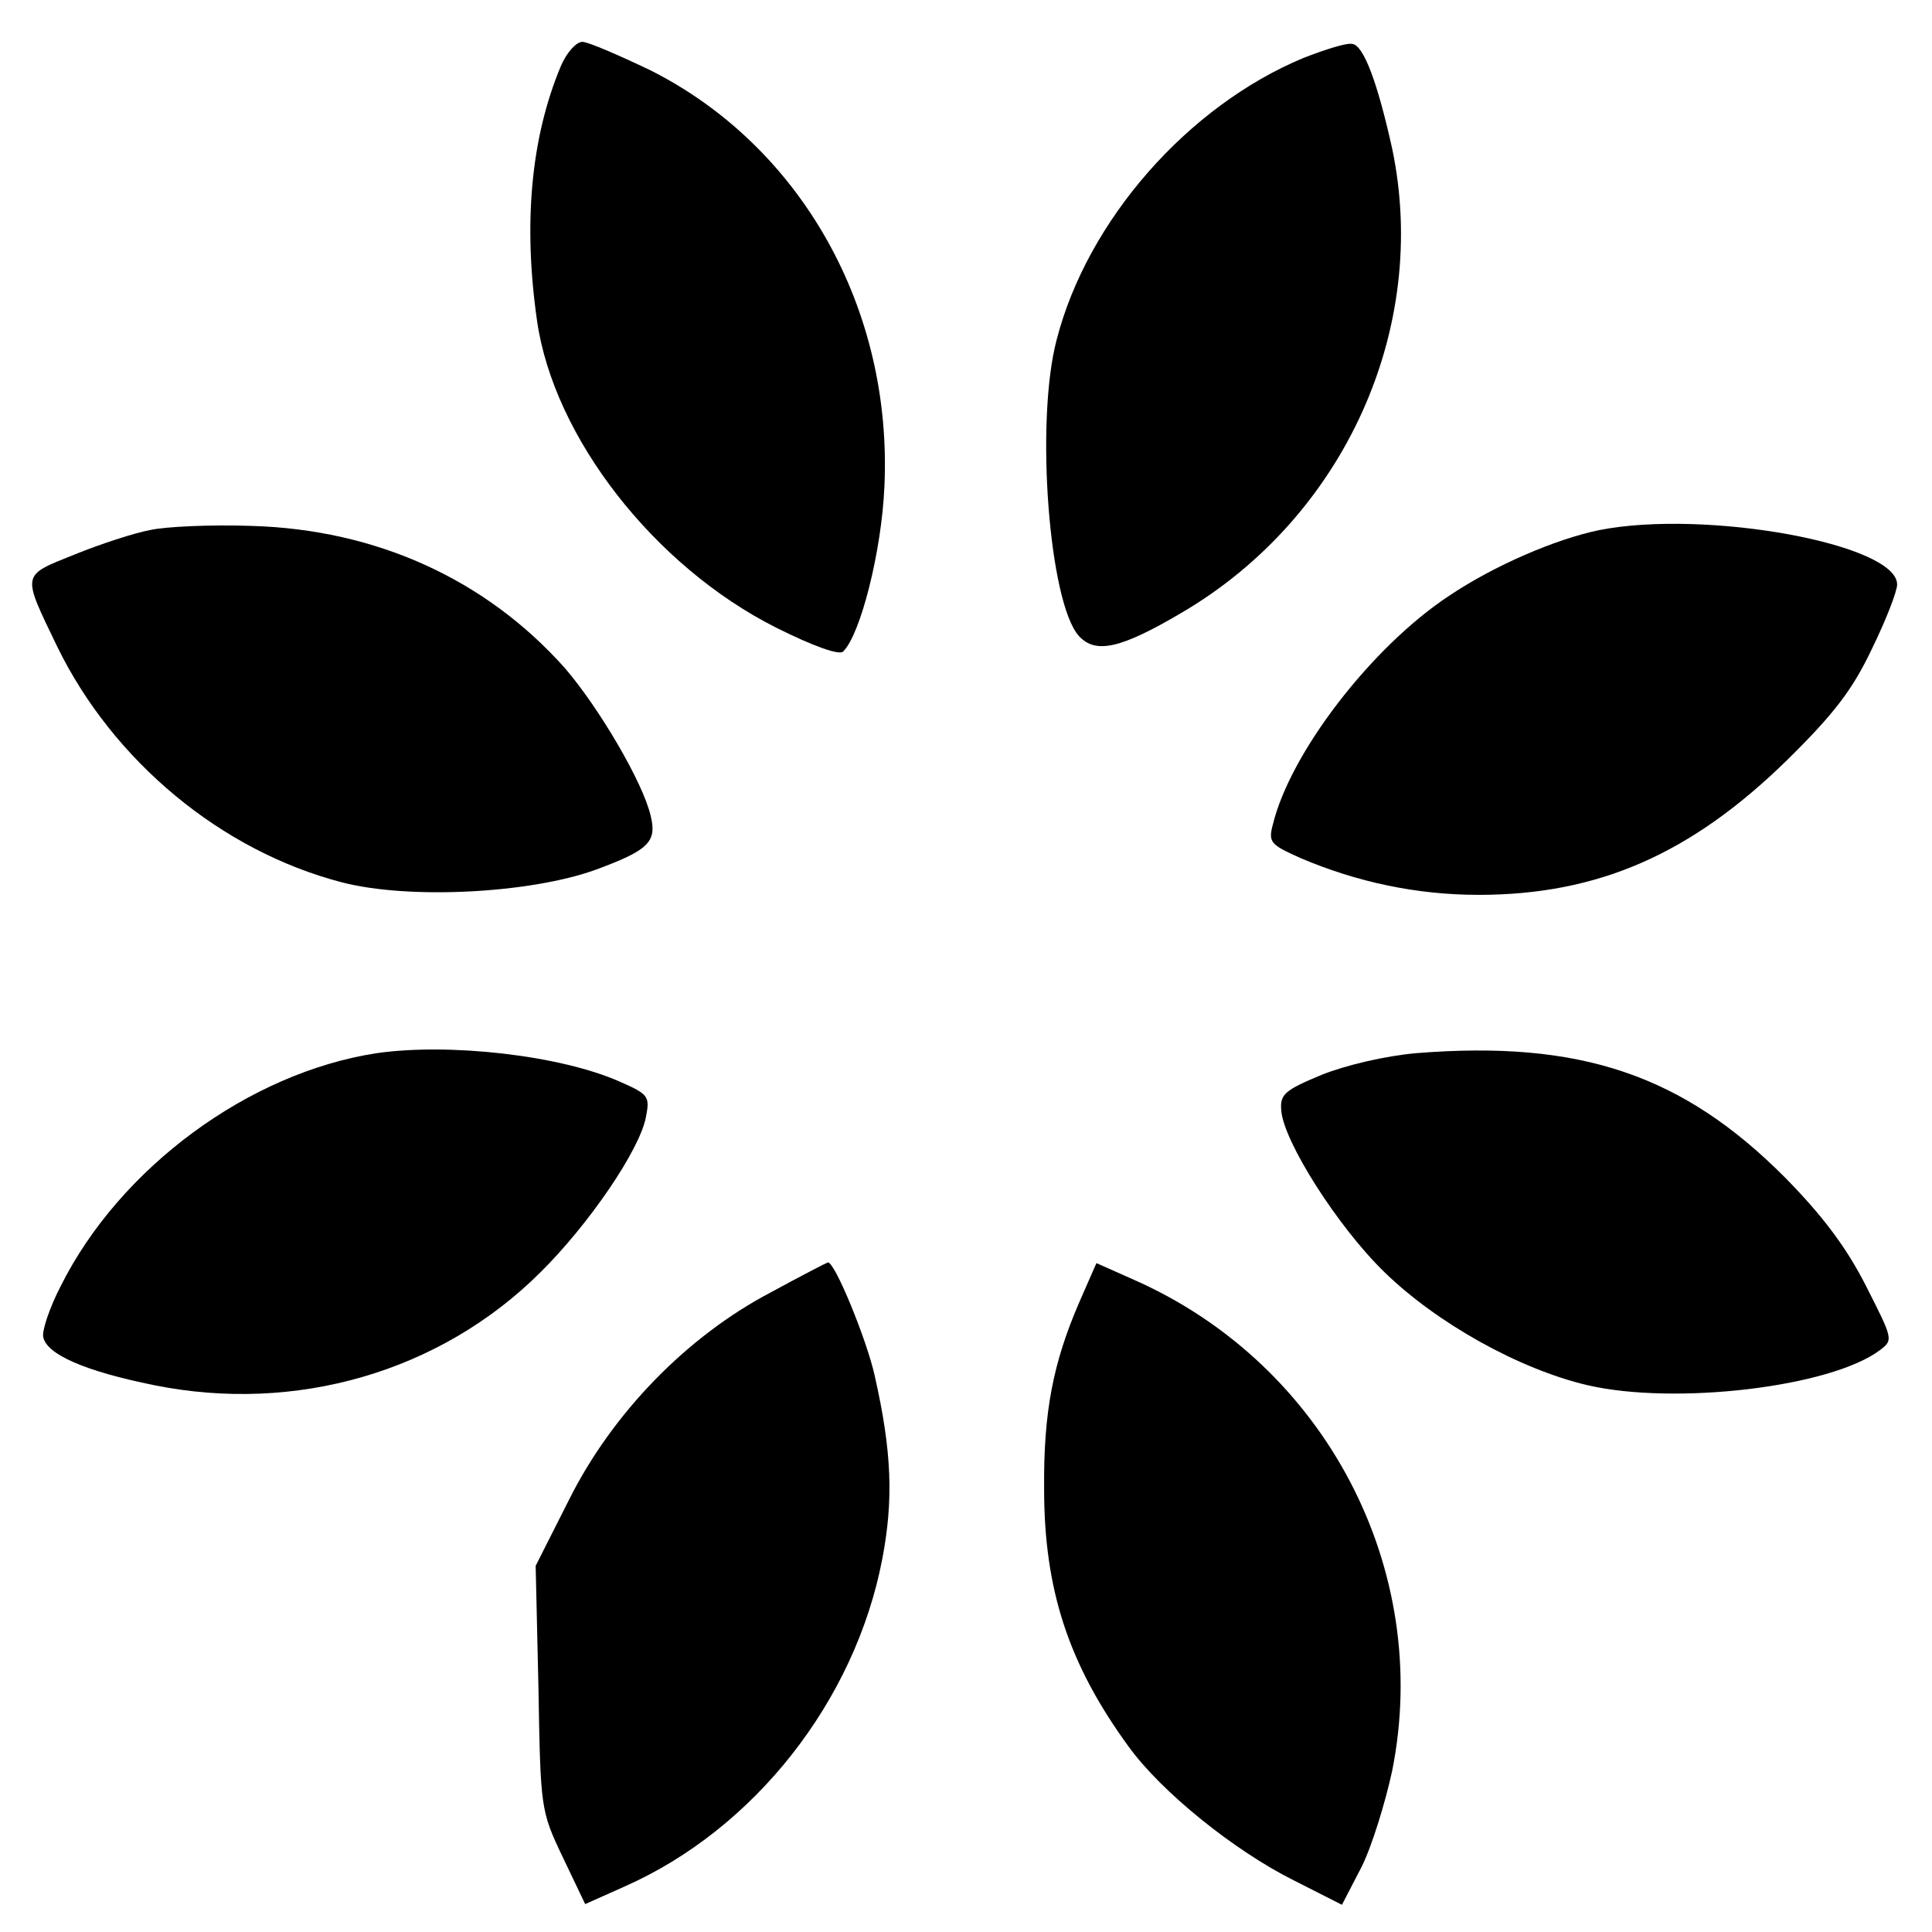
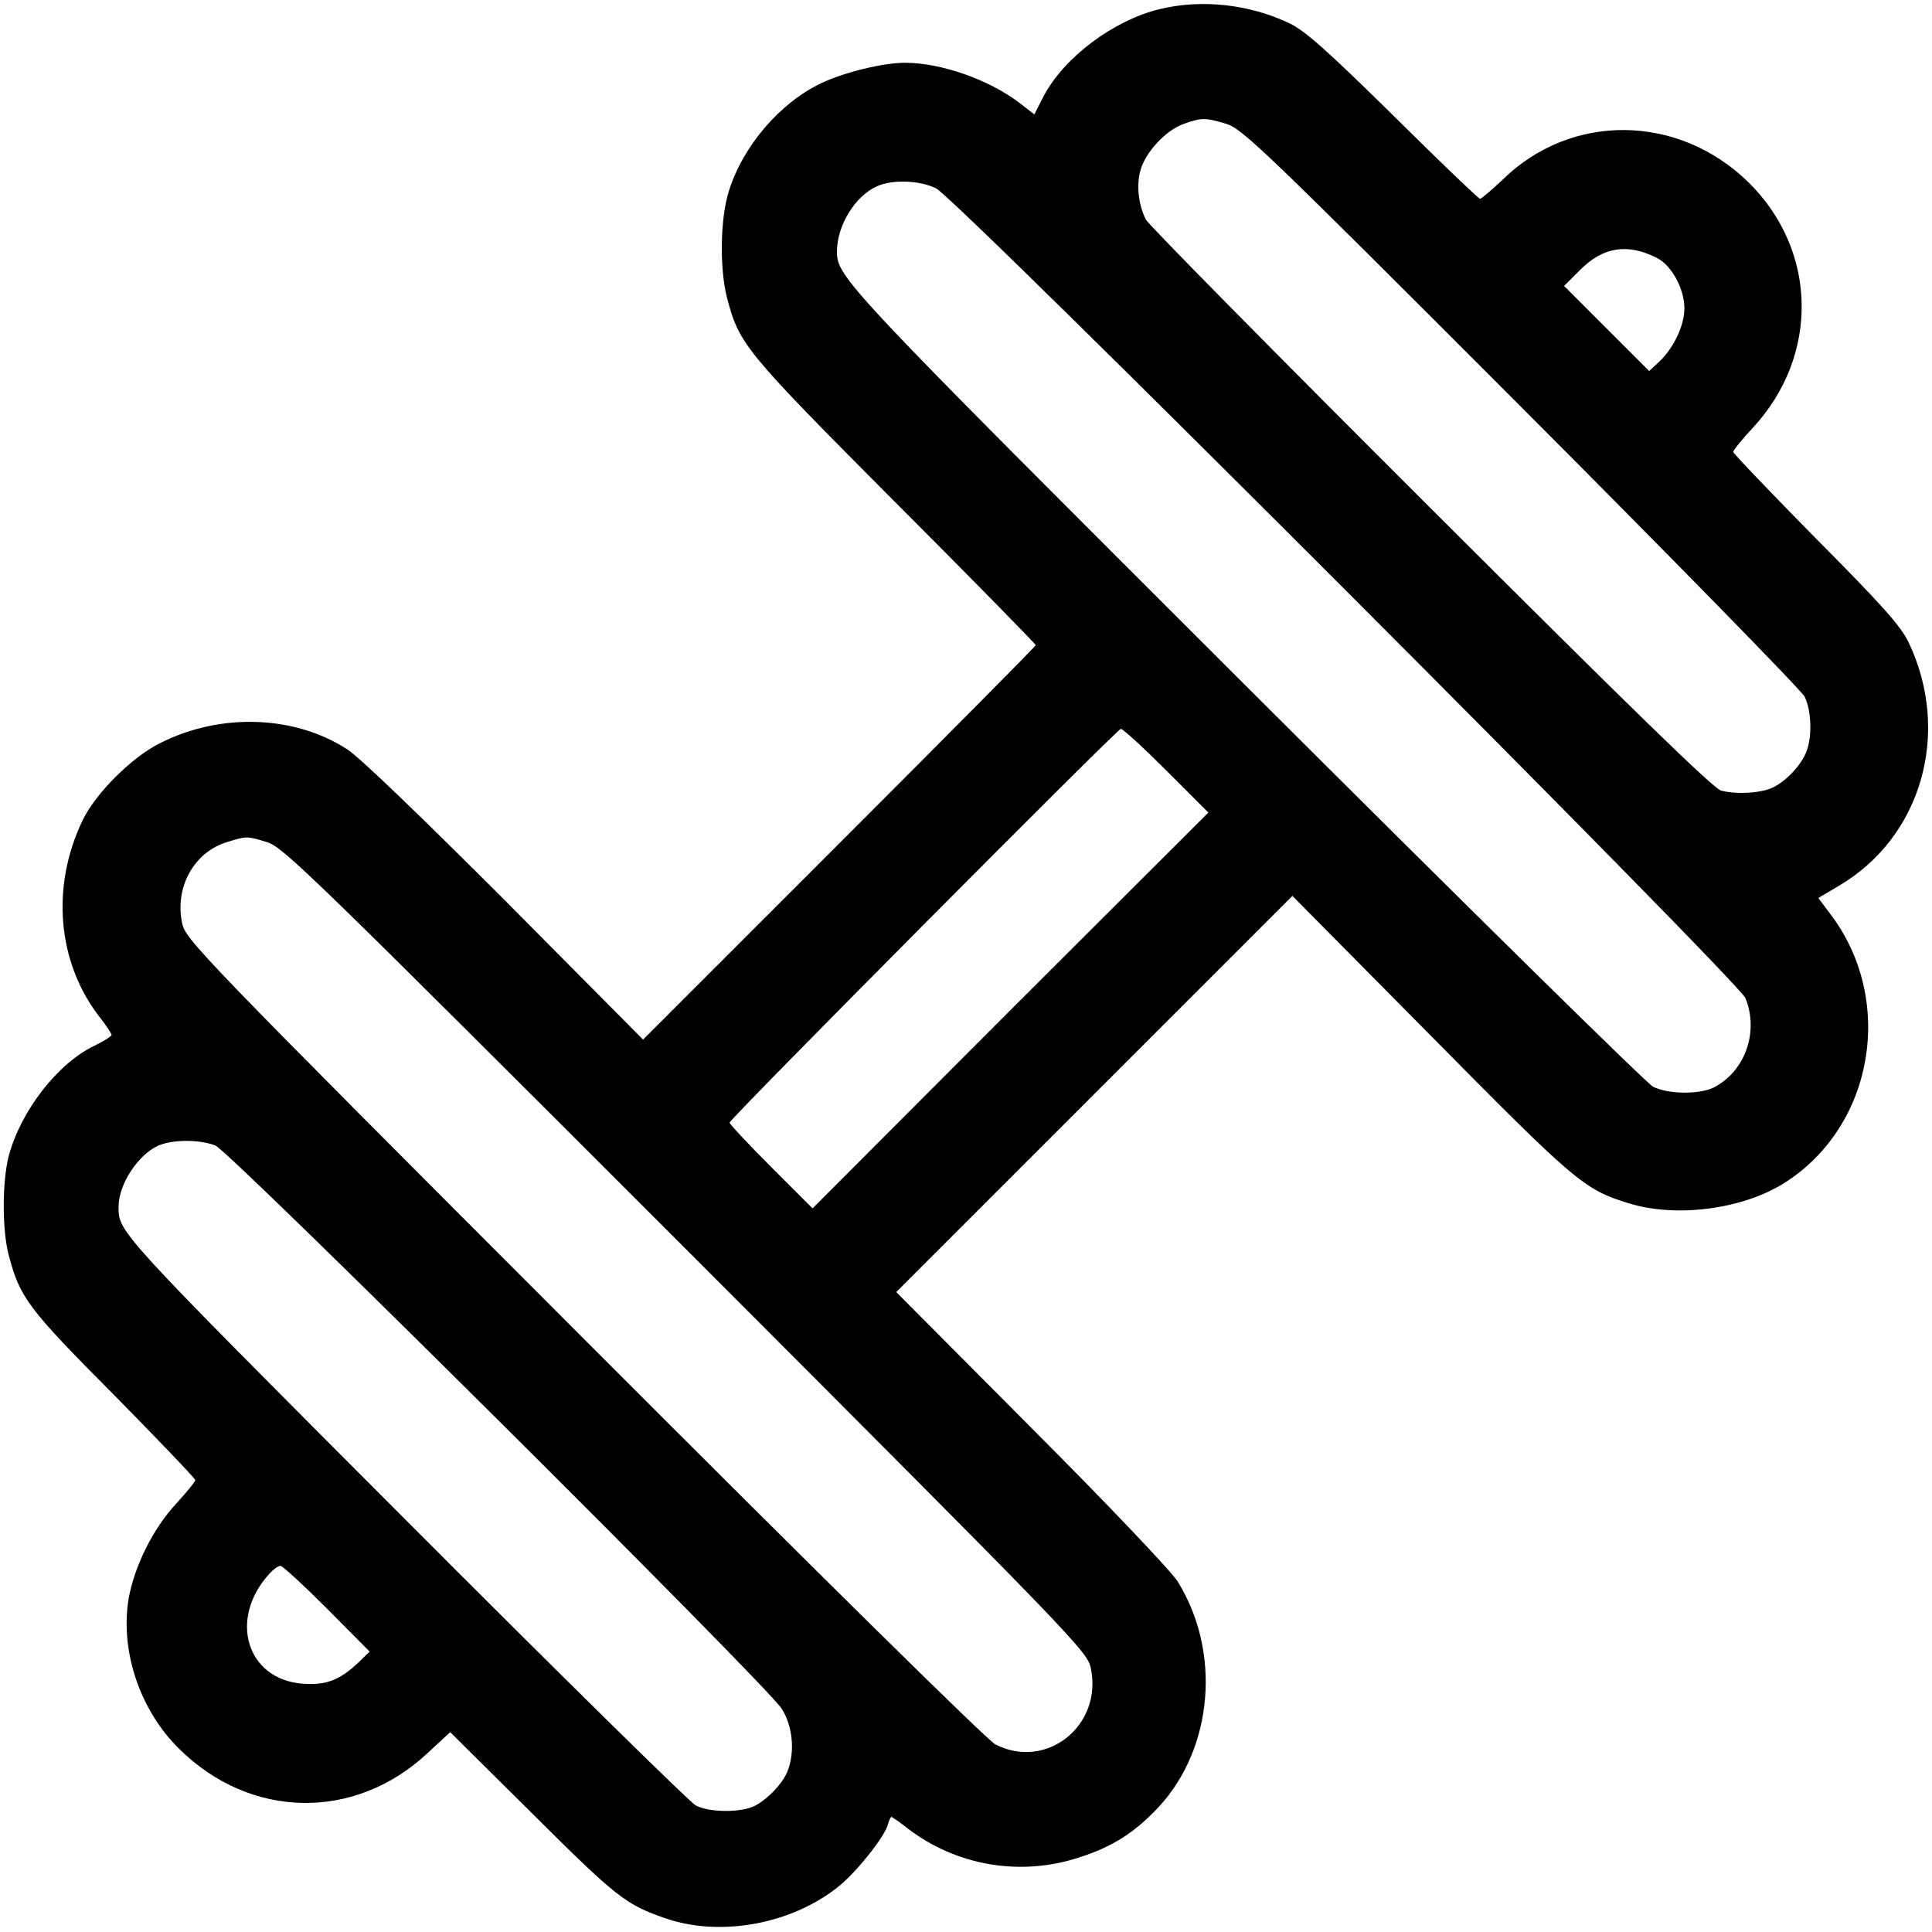
- <svg xmlns="http://www.w3.org/2000/svg" version="1.0" width="277pt" height="277pt" viewBox="0 0 277 277" preserveAspectRatio="xMidYMid meet">
-   <g transform="translate(0,277) scale(0.1,-0.1)" fill="#000000" stroke="none">
-     <path d="M804 2675 c-43 -103 -54 -226 -34 -365 24 -167 168 -352 343 -440 54 -27 91 -40 96 -34 25 25 55 144 59 236 12 255 -119 488 -335 597 -46 22 -90 41 -98 41 -9 0 -23 -16 -31 -35z" />
-     <path d="M1869 2687 c-166 -69 -310 -233 -354 -404 -31 -117 -11 -378 32 -425 24 -26 60 -18 148 34 233 137 355 408 301 665 -21 95 -41 148 -57 150 -8 2 -39 -8 -70 -20z" />
-     <path d="M215 2010 c-22 -4 -71 -20 -108 -35 -77 -31 -76 -26 -25 -132 80 -164 235 -293 408 -338 96 -25 270 -16 364 18 76 28 88 40 79 77 -11 48 -74 155 -123 212 -113 127 -270 199 -450 204 -58 2 -123 -1 -145 -6z" />
-     <path d="M2293 2010 c-63 -13 -151 -51 -215 -94 -111 -73 -228 -225 -253 -328 -7 -26 -3 -29 39 -48 82 -35 168 -53 256 -53 172 0 305 59 442 193 68 67 94 101 122 160 20 41 36 82 36 92 0 58 -274 108 -427 78z" />
-     <path d="M540 1260 c-183 -28 -368 -164 -453 -334 -16 -31 -27 -64 -25 -73 5 -25 60 -49 159 -69 203 -41 410 19 553 161 70 69 143 176 152 223 6 30 4 33 -37 51 -85 38 -245 56 -349 41z" />
-     <path d="M2030 1260 c-44 -4 -100 -17 -135 -31 -53 -22 -60 -28 -58 -51 3 -44 81 -167 148 -232 75 -73 193 -139 291 -162 125 -29 348 -3 419 50 20 15 19 16 -20 93 -28 55 -62 100 -115 154 -147 148 -294 198 -530 179z" />
-     <path d="M1105 917 c-120 -63 -227 -173 -289 -297 l-48 -95 4 -175 c3 -173 3 -176 35 -243 l32 -67 56 25 c186 82 331 266 370 470 16 84 14 153 -11 263 -11 50 -57 163 -67 162 -1 0 -38 -19 -82 -43z" />
-     <path d="M1547 902 c-37 -86 -51 -156 -50 -267 0 -144 35 -251 121 -369 47 -65 151 -149 237 -192 l69 -35 28 54 c15 30 34 92 44 138 58 289 -96 583 -370 704 l-54 24 -25 -57z" />
+ <svg xmlns="http://www.w3.org/2000/svg" version="1.0" width="554pt" height="554pt" viewBox="0 0 554 554" preserveAspectRatio="xMidYMid meet">
+   <g transform="translate(0,554) scale(0.1,-0.1)" fill="#000000" stroke="none">
+     <path d="M3326 5514 c-133 -32 -274 -138 -333 -249 l-27 -53 -44 34 c-87 66 -224 114 -327 114 -63 0 -173 -27 -239 -58 -119 -56 -226 -181 -266 -310 -25 -79 -27 -222 -5 -307 35 -133 51 -152 482 -585 222 -222 403 -407 403 -410 0 -3 -253 -258 -563 -568 l-563 -563 -394 397 c-239 239 -418 412 -454 435 -150 98 -364 106 -537 18 -81 -40 -185 -144 -222 -221 -91 -189 -73 -405 46 -561 21 -26 37 -51 37 -55 -1 -4 -23 -18 -50 -31 -106 -51 -211 -188 -245 -316 -19 -74 -19 -213 0 -284 32 -122 55 -153 302 -401 128 -130 233 -240 233 -244 0 -5 -25 -35 -55 -68 -66 -71 -119 -178 -136 -271 -25 -150 31 -320 145 -432 204 -202 504 -207 712 -12 l65 60 237 -235 c240 -239 267 -260 381 -299 160 -55 368 -15 501 96 51 43 127 139 136 173 3 12 8 22 10 22 2 0 24 -15 48 -34 139 -106 321 -137 488 -83 98 31 162 72 232 147 155 169 178 444 53 645 -17 28 -205 226 -419 440 l-388 390 568 568 568 568 395 -399 c415 -420 441 -443 568 -482 137 -43 330 -18 451 60 255 164 315 526 127 771 l-33 44 59 35 c237 139 323 439 200 698 -22 46 -75 106 -265 297 -131 133 -238 245 -238 249 0 5 25 36 56 69 192 207 186 509 -12 704 -201 197 -509 201 -706 7 -31 -29 -60 -54 -64 -54 -4 0 -116 107 -248 238 -192 189 -253 243 -298 265 -115 55 -252 70 -372 41z m190 -329 c46 -14 103 -68 846 -812 438 -439 804 -813 813 -831 19 -39 22 -114 5 -157 -14 -37 -55 -82 -94 -102 -32 -17 -105 -22 -151 -10 -22 6 -257 235 -833 810 -442 441 -809 813 -816 827 -21 41 -28 97 -16 141 14 52 73 116 125 134 51 18 61 18 121 0z m-832 -185 c59 -28 2299 -2271 2321 -2322 39 -96 0 -209 -90 -256 -42 -21 -132 -20 -175 2 -19 10 -542 525 -1163 1145 -1160 1158 -1177 1176 -1177 1250 0 75 53 160 115 187 45 20 122 17 169 -6z m2066 -199 c43 -21 80 -89 80 -145 0 -49 -30 -112 -70 -151 l-31 -29 -122 122 -122 122 46 46 c66 66 135 77 219 35z m-1405 -1471 l120 -120 -568 -567 -567 -568 -120 120 c-66 66 -119 123 -118 126 7 17 1112 1129 1122 1129 6 0 65 -54 131 -120z m-2579 -205 c46 -14 121 -87 1201 -1167 1130 -1131 1151 -1154 1161 -1202 34 -165 -128 -293 -274 -218 -24 13 -493 475 -1181 1164 -1120 1121 -1141 1144 -1151 1192 -21 102 34 202 128 231 58 18 58 18 116 0z m-148 -870 c44 -19 1576 -1542 1623 -1614 32 -49 39 -123 18 -178 -13 -35 -55 -80 -94 -101 -39 -20 -131 -20 -170 1 -16 8 -391 377 -832 819 -830 832 -823 824 -823 898 0 64 56 149 114 175 42 18 119 18 164 0z m320 -1328 l122 -123 -32 -31 c-54 -51 -93 -66 -160 -61 -161 12 -214 186 -95 316 11 12 25 22 31 22 6 0 66 -55 134 -123z" />
  </g>
</svg>
